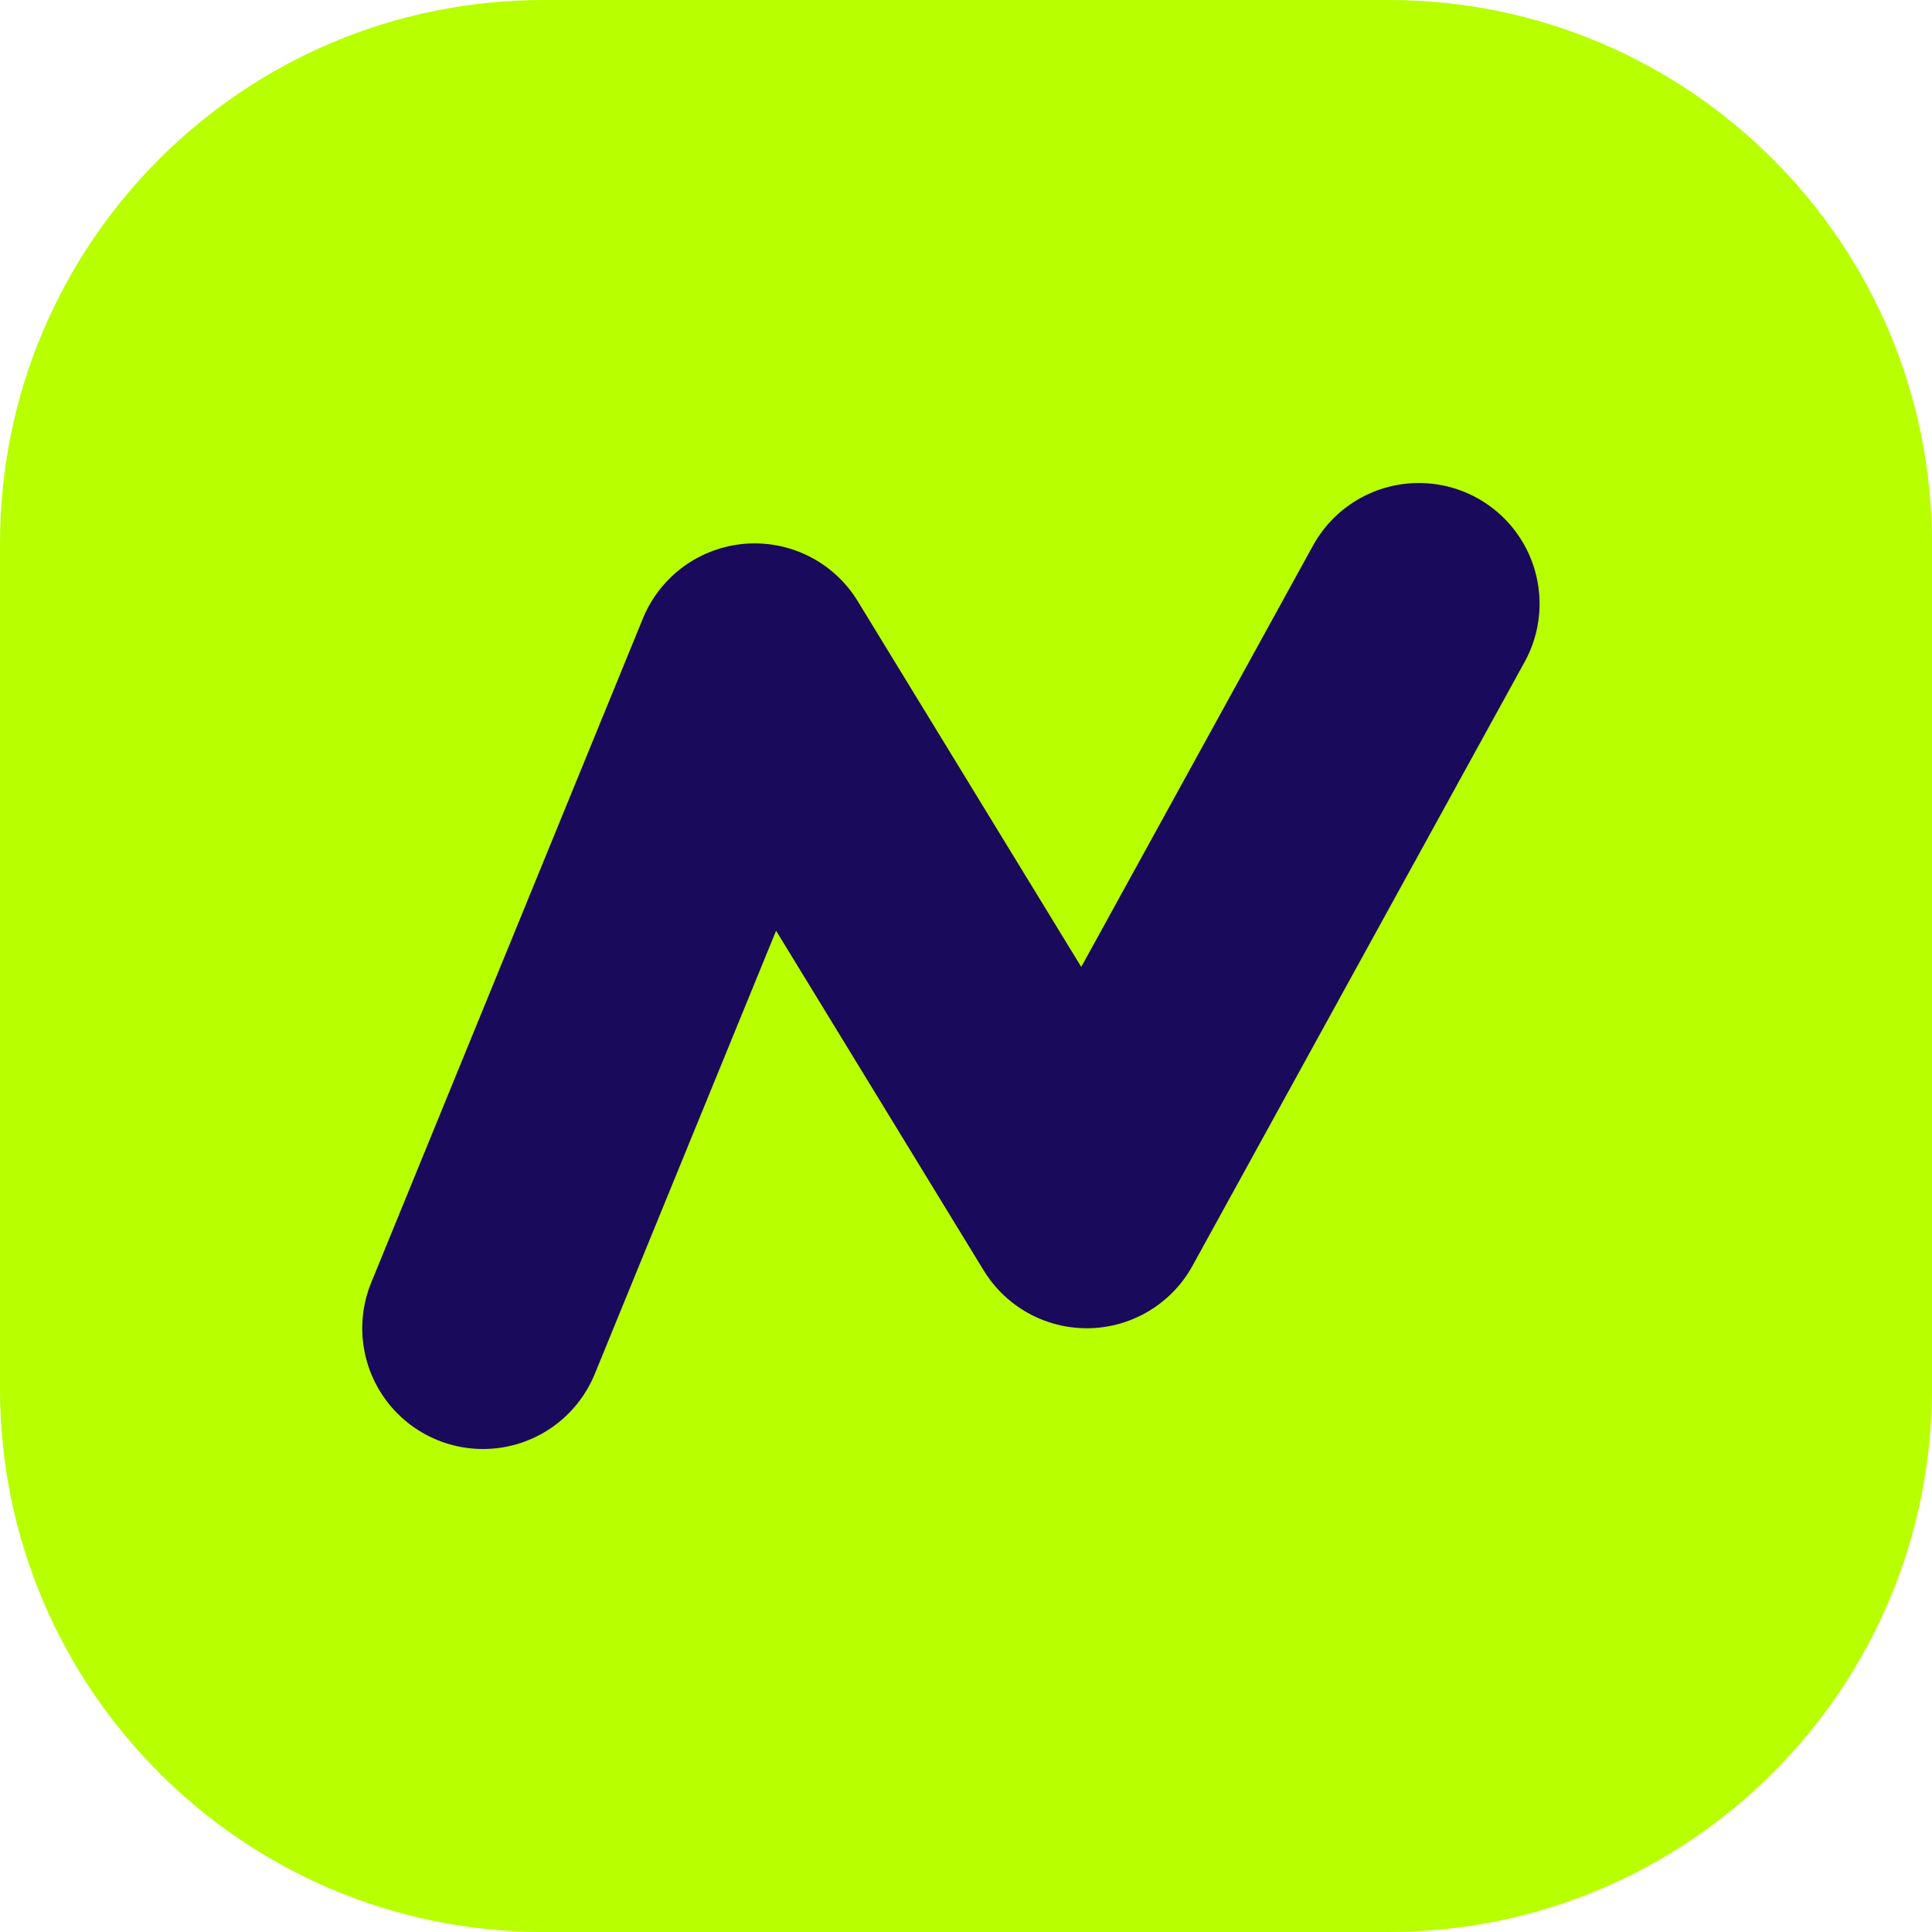
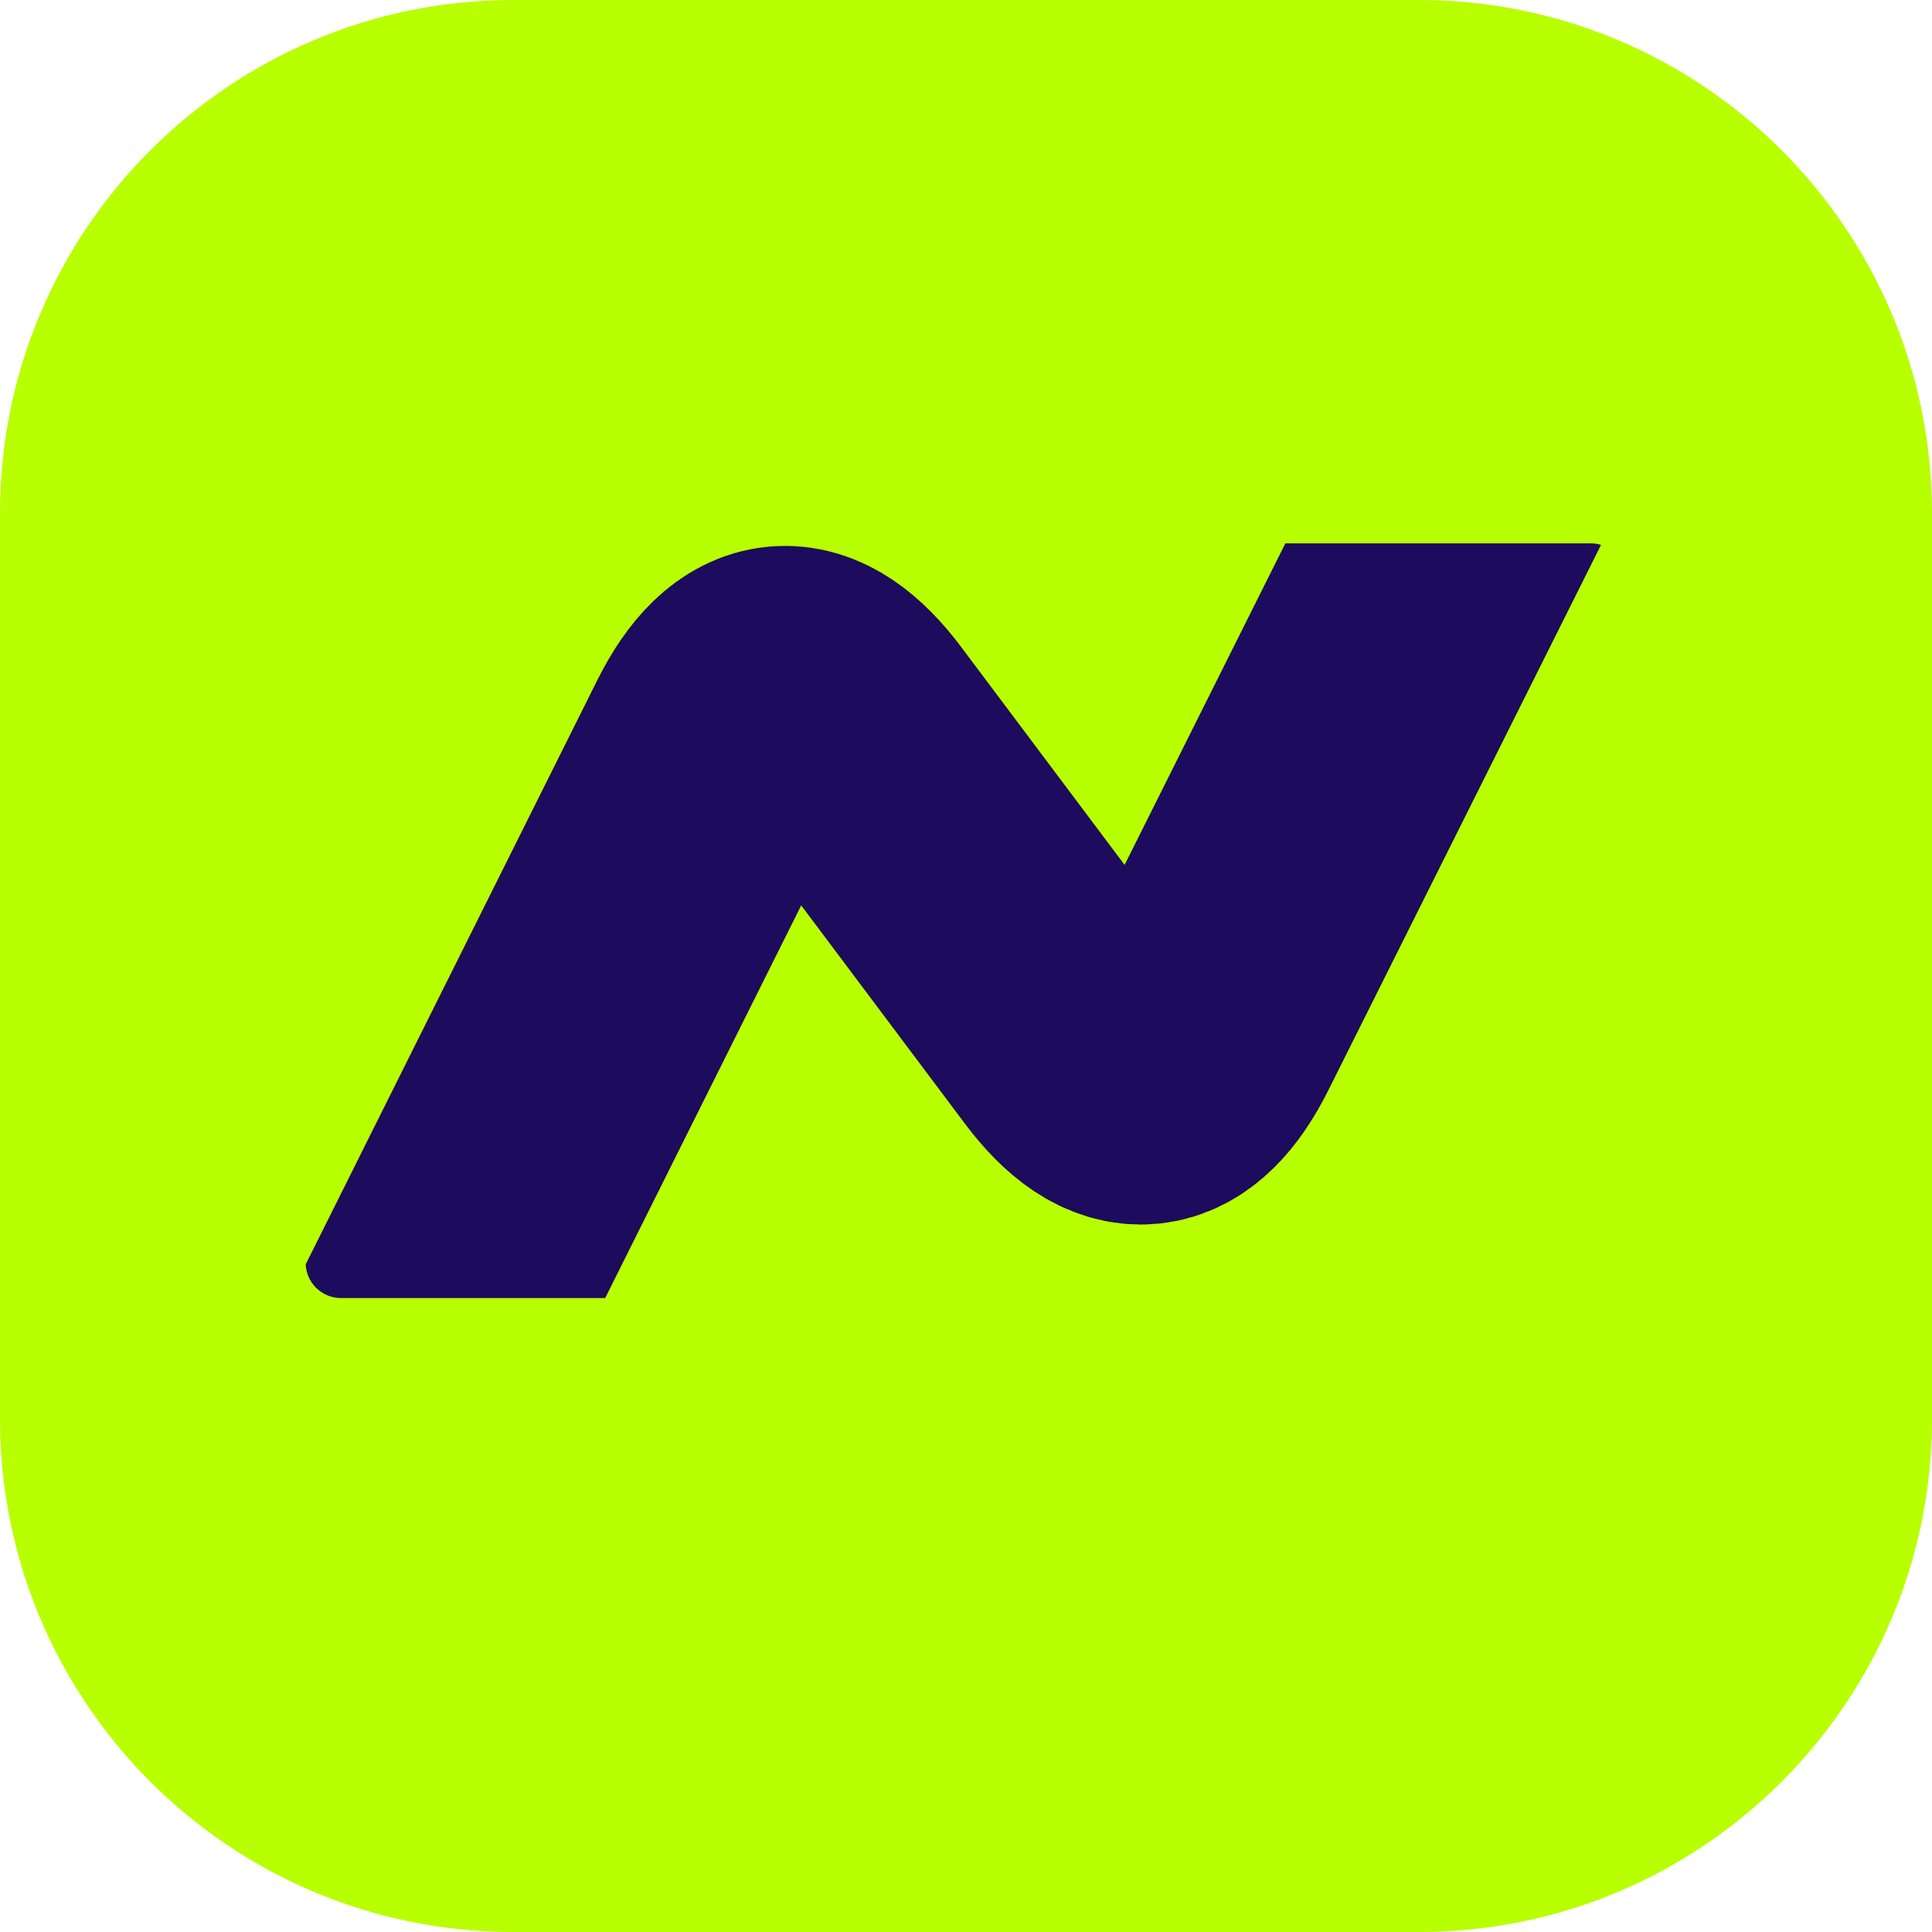
<svg xmlns="http://www.w3.org/2000/svg" viewBox="0 0 64 64">
-   <rect width="64" height="64" rx="18" fill="#b8ff00" />
-   <path d="M16 44 L25 22 L36 40 L47 20" fill="none" stroke="#1a0a5c" stroke-width="8" stroke-linecap="round" stroke-linejoin="round" />
+   <rect width="64" height="64" rx="17" fill="#b8ff00" />
+   <svg x="10" y="18" width="44" height="25" viewBox="0 0 112 64">
+     <clipPath id="c">
+       <rect width="112" height="64" rx="3" />
+     </clipPath>
+     <path d="M5.5 77 L35.5 16.9 Q40 8 46 16 L65.5 42 Q71.5 50 76 41 L106 -19" fill="none" stroke="#1d0b5e" stroke-width="24" stroke-linejoin="round" clip-path="url(#c)" />
+   </svg>
</svg>
